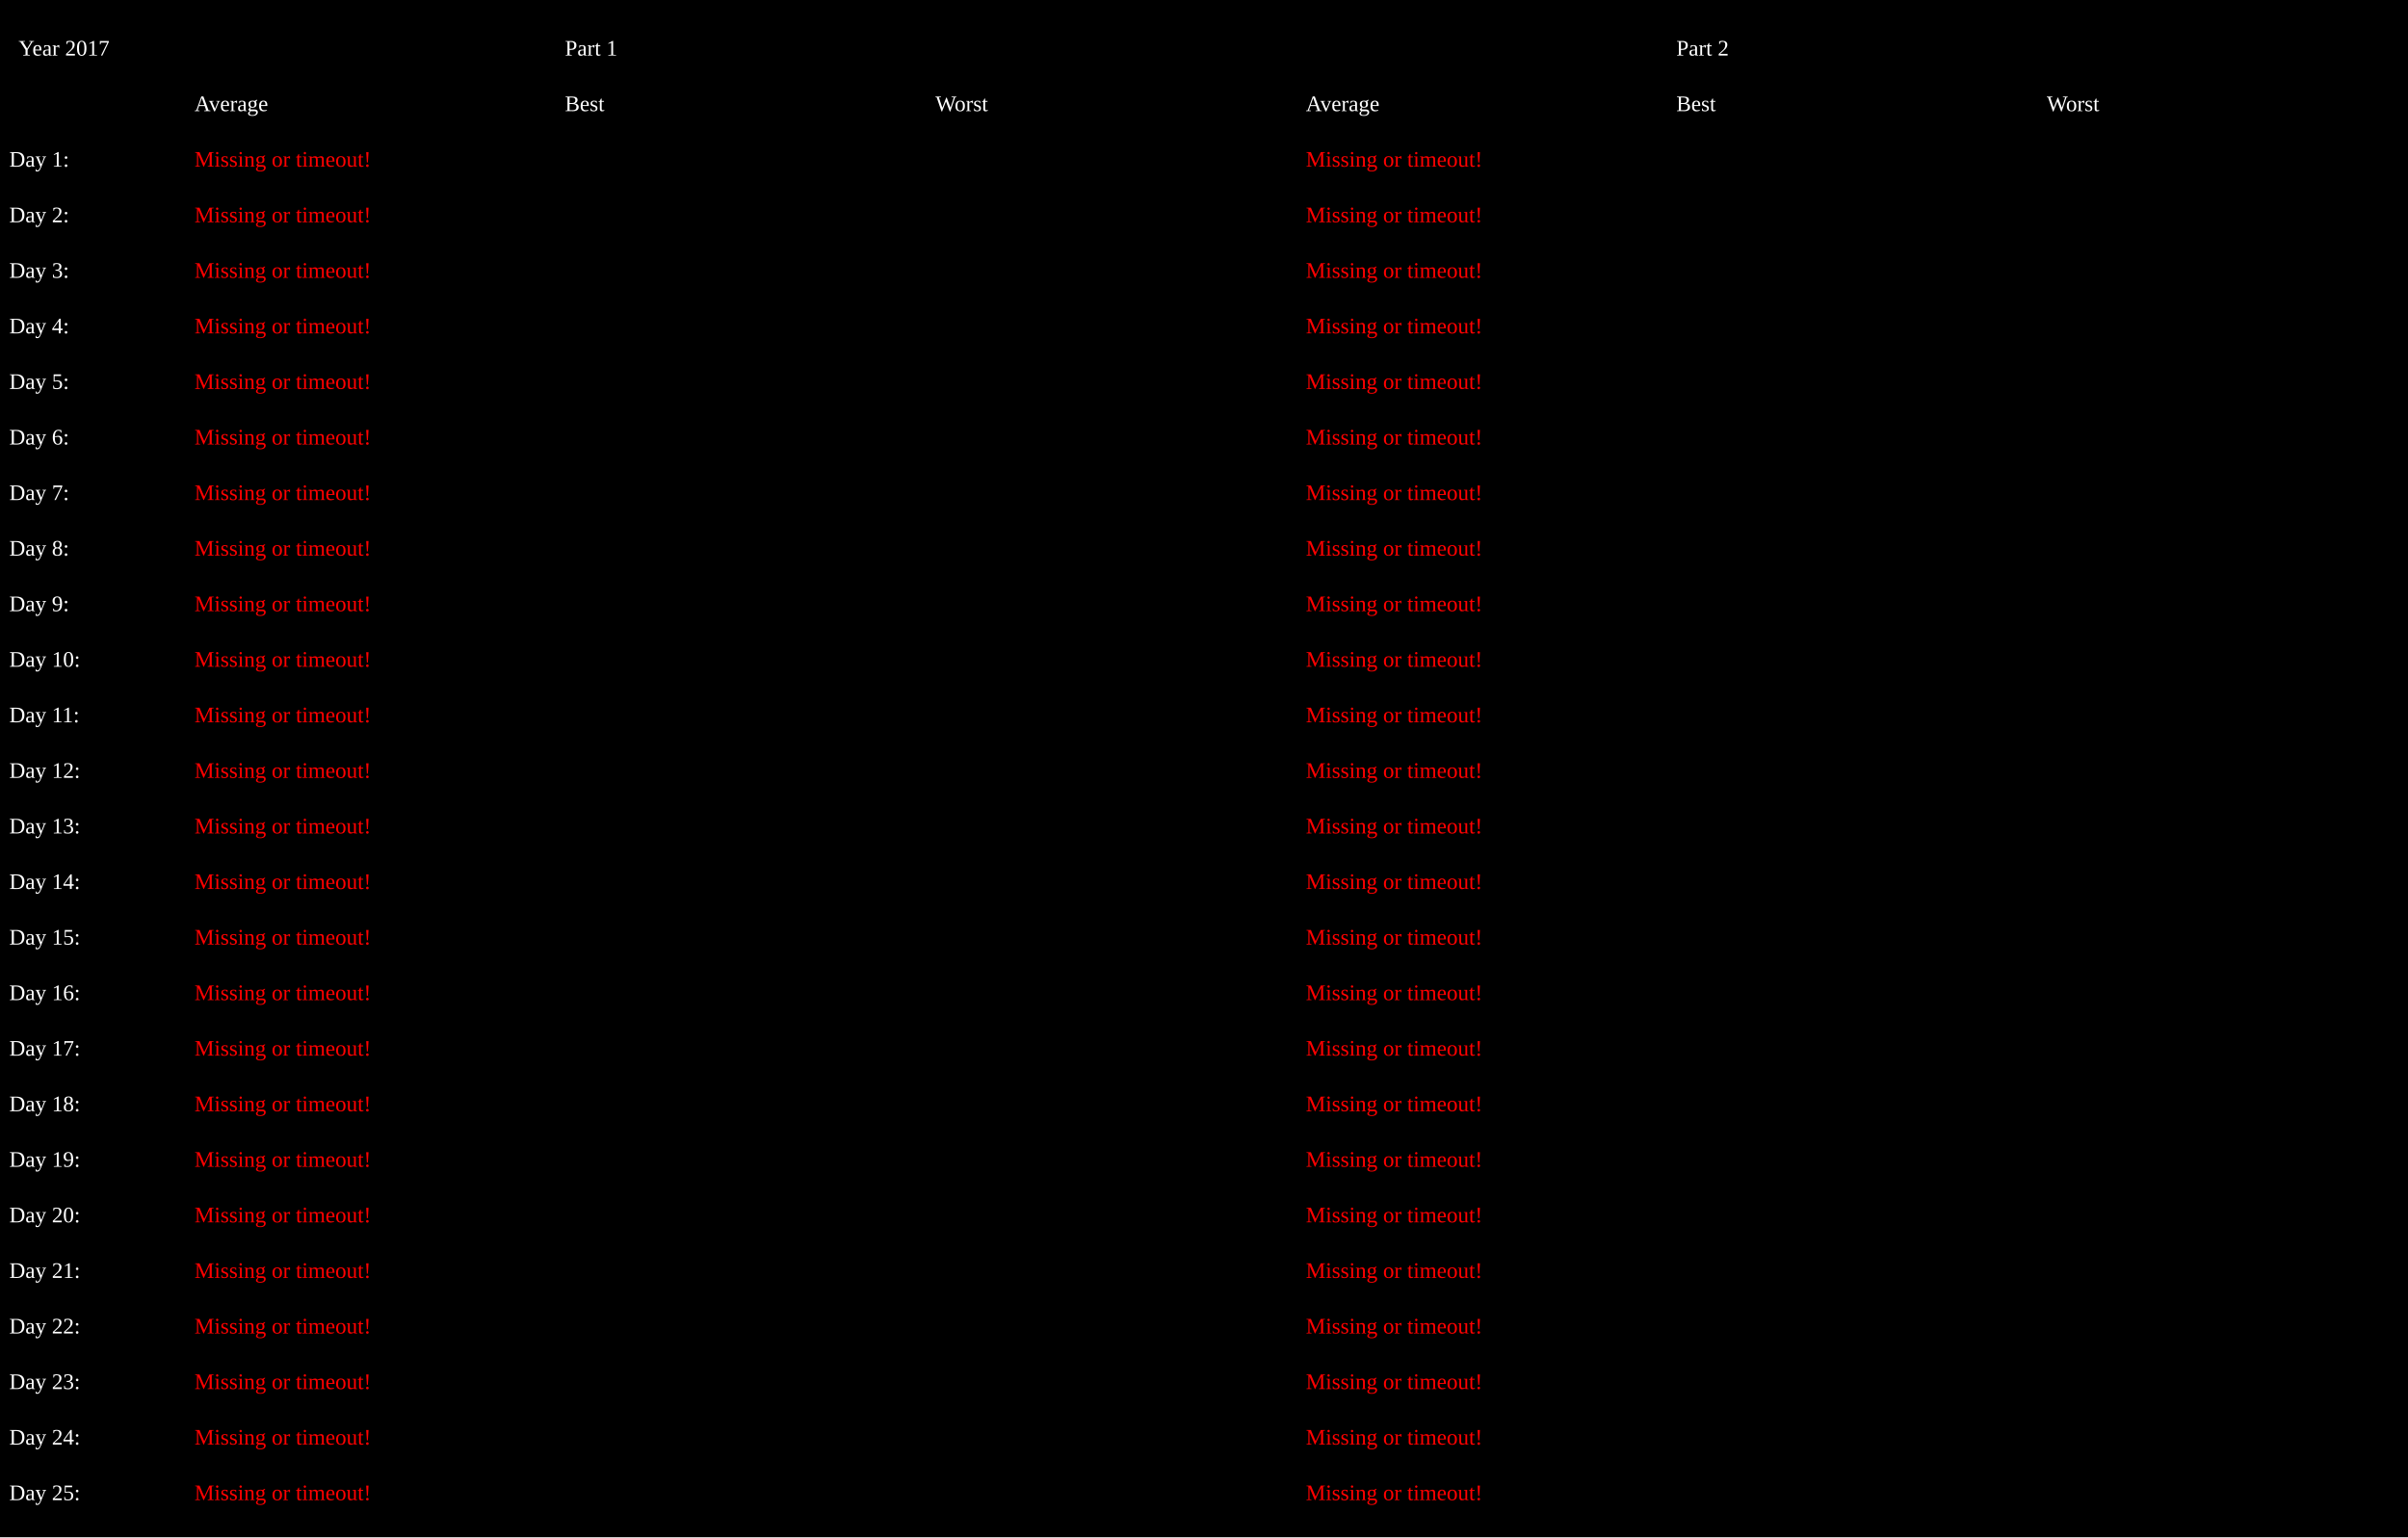
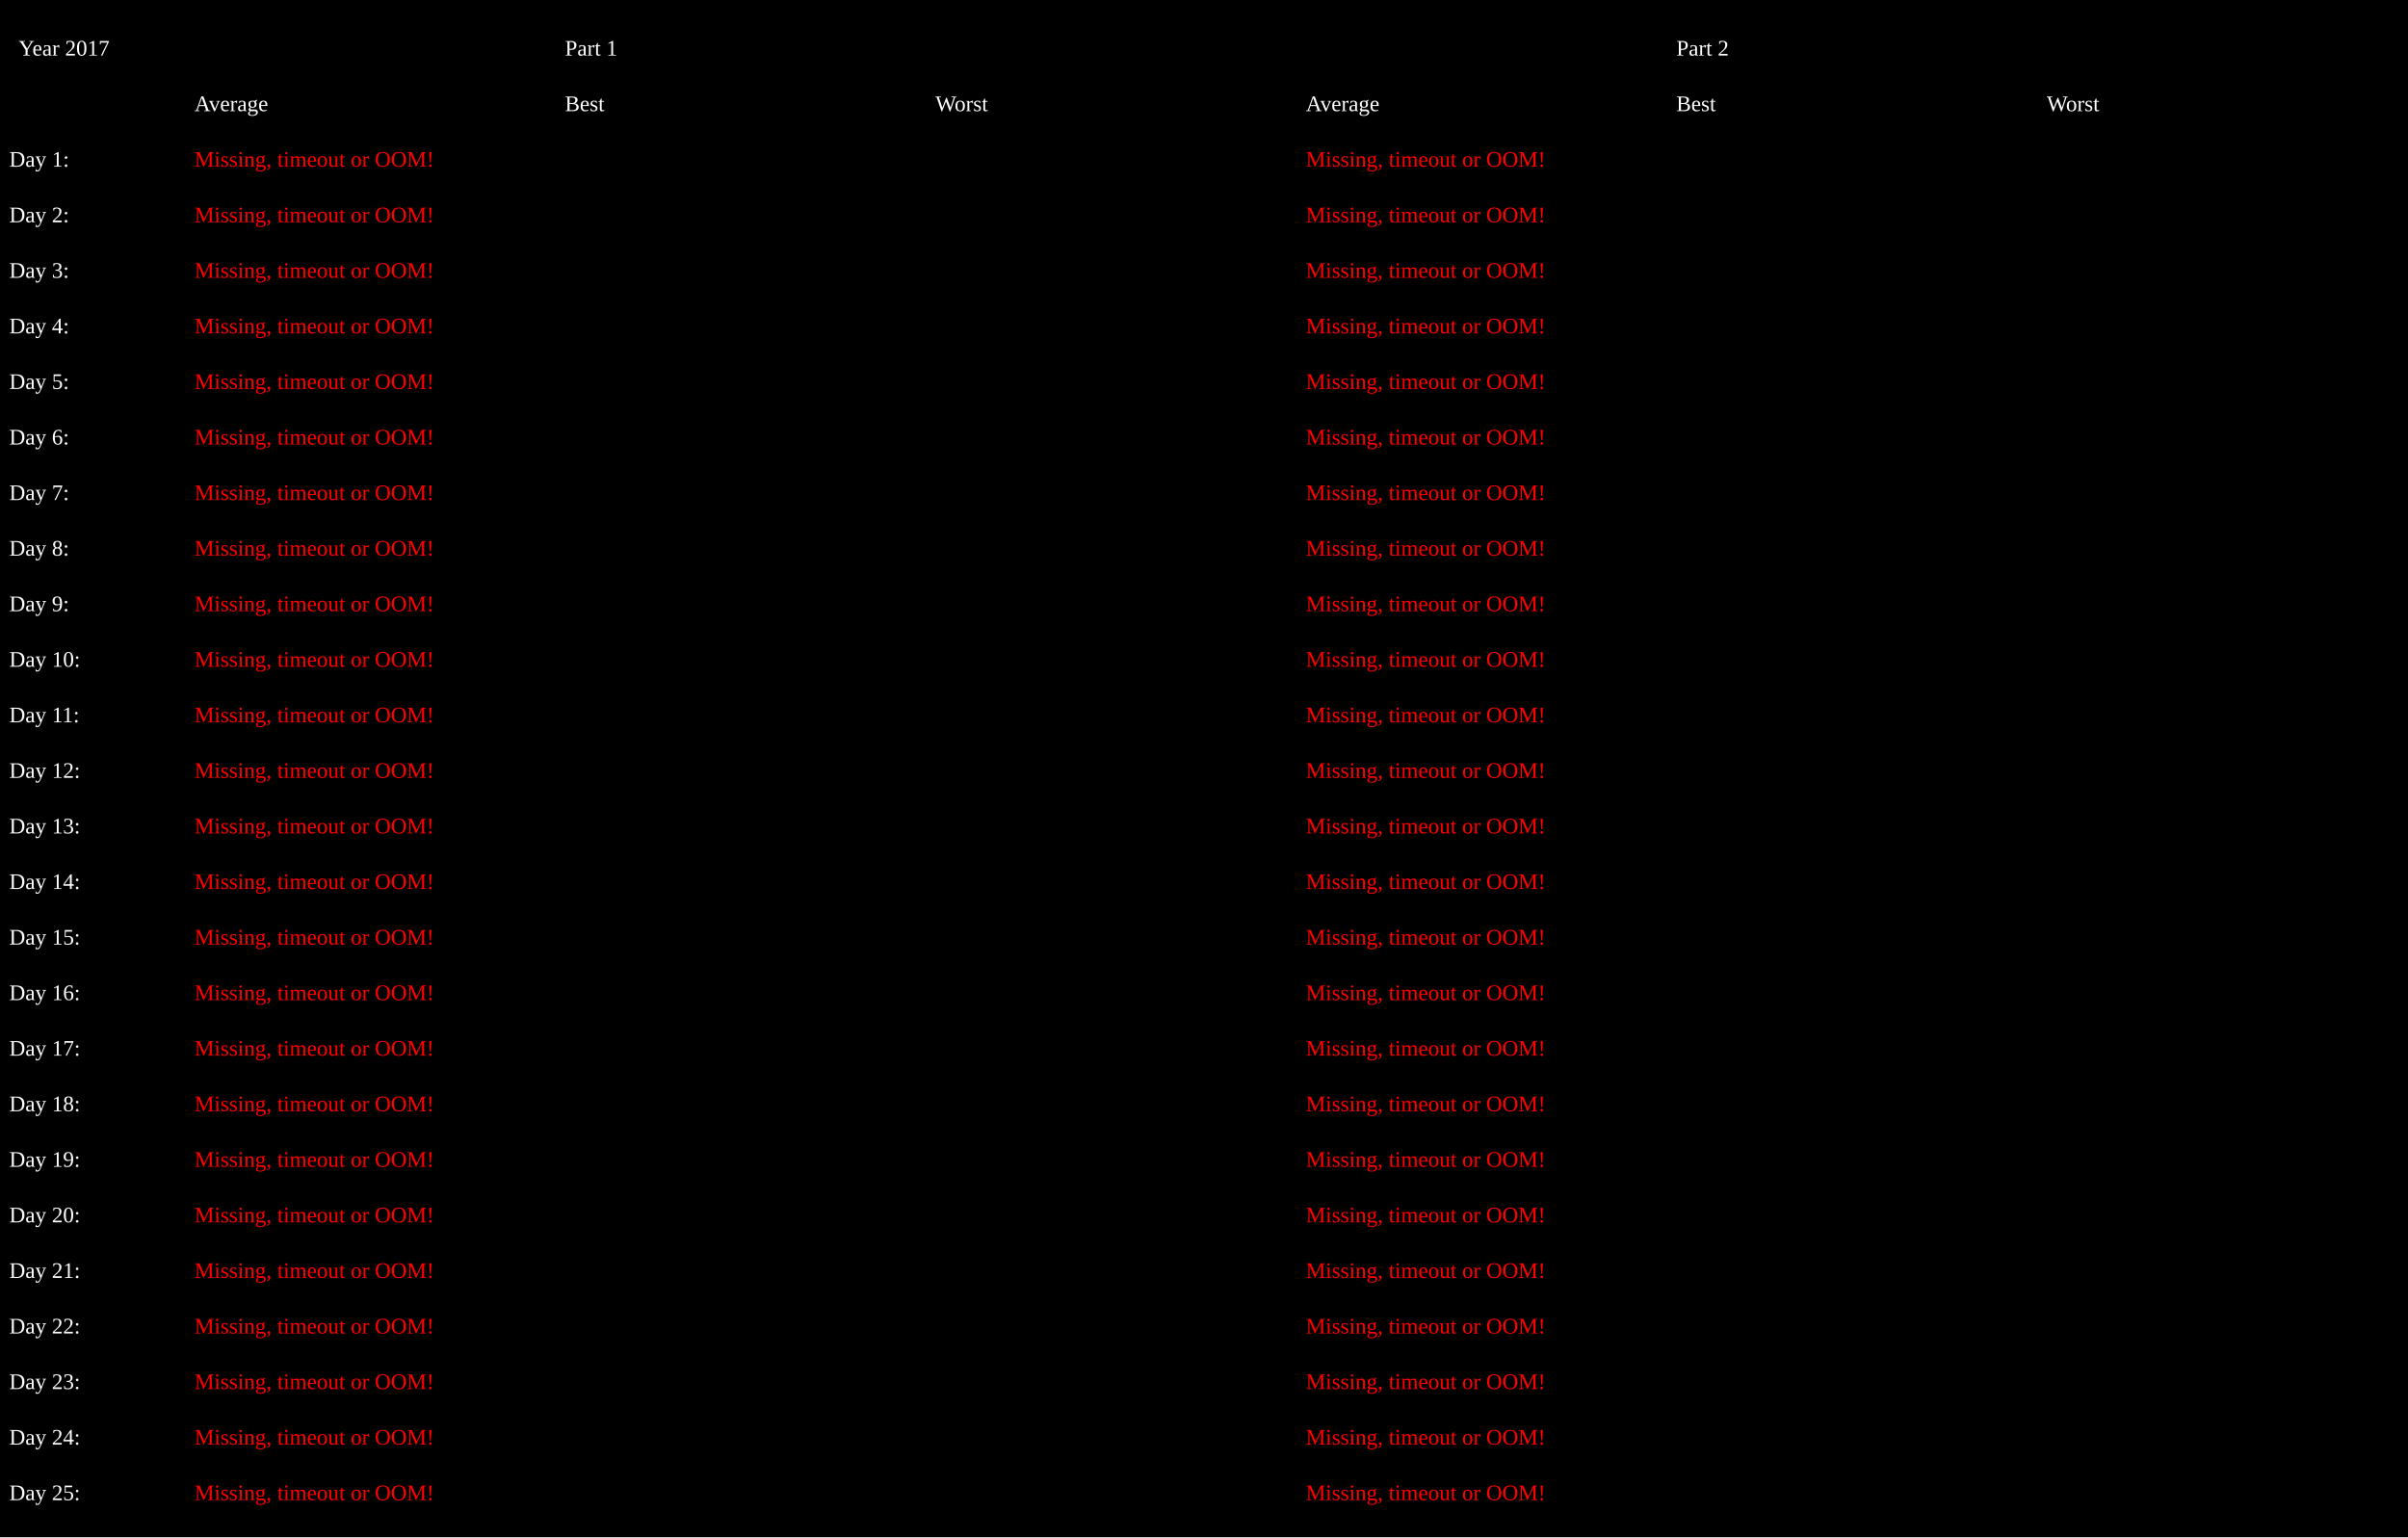
<svg xmlns="http://www.w3.org/2000/svg" height="830" width="1300">
  <rect width="100%" height="100%" fill="%230D1117" />
  <text x="10" y="30" fill="white">Year 2017</text>
  <text x="305" y="30" fill="white">Part 1</text>
  <text x="905" y="30" fill="white">Part 2</text>
  <text x="105" y="60" fill="white">Average</text>
  <text x="305" y="60" fill="white">Best</text>
  <text x="505" y="60" fill="white">Worst</text>
  <text x="705" y="60" fill="white">Average</text>
  <text x="905" y="60" fill="white">Best</text>
  <text x="1105" y="60" fill="white">Worst</text>
  <text x="5" y="90" fill="white">Day 1:</text>
-   <text x="105" y="90" fill="red">Missing or timeout!</text>
-   <text x="705" y="90" fill="red">Missing or timeout!</text>
+   <text x="105" y="90" fill="red">Missing, timeout or OOM!</text>
+   <text x="705" y="90" fill="red">Missing, timeout or OOM!</text>
  <text x="5" y="120" fill="white">Day 2:</text>
-   <text x="105" y="120" fill="red">Missing or timeout!</text>
-   <text x="705" y="120" fill="red">Missing or timeout!</text>
+   <text x="105" y="120" fill="red">Missing, timeout or OOM!</text>
+   <text x="705" y="120" fill="red">Missing, timeout or OOM!</text>
  <text x="5" y="150" fill="white">Day 3:</text>
-   <text x="105" y="150" fill="red">Missing or timeout!</text>
-   <text x="705" y="150" fill="red">Missing or timeout!</text>
+   <text x="105" y="150" fill="red">Missing, timeout or OOM!</text>
+   <text x="705" y="150" fill="red">Missing, timeout or OOM!</text>
  <text x="5" y="180" fill="white">Day 4:</text>
-   <text x="105" y="180" fill="red">Missing or timeout!</text>
-   <text x="705" y="180" fill="red">Missing or timeout!</text>
+   <text x="105" y="180" fill="red">Missing, timeout or OOM!</text>
+   <text x="705" y="180" fill="red">Missing, timeout or OOM!</text>
  <text x="5" y="210" fill="white">Day 5:</text>
-   <text x="105" y="210" fill="red">Missing or timeout!</text>
-   <text x="705" y="210" fill="red">Missing or timeout!</text>
+   <text x="105" y="210" fill="red">Missing, timeout or OOM!</text>
+   <text x="705" y="210" fill="red">Missing, timeout or OOM!</text>
  <text x="5" y="240" fill="white">Day 6:</text>
-   <text x="105" y="240" fill="red">Missing or timeout!</text>
-   <text x="705" y="240" fill="red">Missing or timeout!</text>
+   <text x="105" y="240" fill="red">Missing, timeout or OOM!</text>
+   <text x="705" y="240" fill="red">Missing, timeout or OOM!</text>
  <text x="5" y="270" fill="white">Day 7:</text>
-   <text x="105" y="270" fill="red">Missing or timeout!</text>
-   <text x="705" y="270" fill="red">Missing or timeout!</text>
+   <text x="105" y="270" fill="red">Missing, timeout or OOM!</text>
+   <text x="705" y="270" fill="red">Missing, timeout or OOM!</text>
  <text x="5" y="300" fill="white">Day 8:</text>
-   <text x="105" y="300" fill="red">Missing or timeout!</text>
-   <text x="705" y="300" fill="red">Missing or timeout!</text>
+   <text x="105" y="300" fill="red">Missing, timeout or OOM!</text>
+   <text x="705" y="300" fill="red">Missing, timeout or OOM!</text>
  <text x="5" y="330" fill="white">Day 9:</text>
-   <text x="105" y="330" fill="red">Missing or timeout!</text>
-   <text x="705" y="330" fill="red">Missing or timeout!</text>
+   <text x="105" y="330" fill="red">Missing, timeout or OOM!</text>
+   <text x="705" y="330" fill="red">Missing, timeout or OOM!</text>
  <text x="5" y="360" fill="white">Day 10:</text>
-   <text x="105" y="360" fill="red">Missing or timeout!</text>
-   <text x="705" y="360" fill="red">Missing or timeout!</text>
+   <text x="105" y="360" fill="red">Missing, timeout or OOM!</text>
+   <text x="705" y="360" fill="red">Missing, timeout or OOM!</text>
  <text x="5" y="390" fill="white">Day 11:</text>
-   <text x="105" y="390" fill="red">Missing or timeout!</text>
-   <text x="705" y="390" fill="red">Missing or timeout!</text>
+   <text x="105" y="390" fill="red">Missing, timeout or OOM!</text>
+   <text x="705" y="390" fill="red">Missing, timeout or OOM!</text>
  <text x="5" y="420" fill="white">Day 12:</text>
-   <text x="105" y="420" fill="red">Missing or timeout!</text>
-   <text x="705" y="420" fill="red">Missing or timeout!</text>
+   <text x="105" y="420" fill="red">Missing, timeout or OOM!</text>
+   <text x="705" y="420" fill="red">Missing, timeout or OOM!</text>
  <text x="5" y="450" fill="white">Day 13:</text>
-   <text x="105" y="450" fill="red">Missing or timeout!</text>
-   <text x="705" y="450" fill="red">Missing or timeout!</text>
+   <text x="105" y="450" fill="red">Missing, timeout or OOM!</text>
+   <text x="705" y="450" fill="red">Missing, timeout or OOM!</text>
  <text x="5" y="480" fill="white">Day 14:</text>
-   <text x="105" y="480" fill="red">Missing or timeout!</text>
-   <text x="705" y="480" fill="red">Missing or timeout!</text>
+   <text x="105" y="480" fill="red">Missing, timeout or OOM!</text>
+   <text x="705" y="480" fill="red">Missing, timeout or OOM!</text>
  <text x="5" y="510" fill="white">Day 15:</text>
-   <text x="105" y="510" fill="red">Missing or timeout!</text>
-   <text x="705" y="510" fill="red">Missing or timeout!</text>
+   <text x="105" y="510" fill="red">Missing, timeout or OOM!</text>
+   <text x="705" y="510" fill="red">Missing, timeout or OOM!</text>
  <text x="5" y="540" fill="white">Day 16:</text>
-   <text x="105" y="540" fill="red">Missing or timeout!</text>
-   <text x="705" y="540" fill="red">Missing or timeout!</text>
+   <text x="105" y="540" fill="red">Missing, timeout or OOM!</text>
+   <text x="705" y="540" fill="red">Missing, timeout or OOM!</text>
  <text x="5" y="570" fill="white">Day 17:</text>
-   <text x="105" y="570" fill="red">Missing or timeout!</text>
-   <text x="705" y="570" fill="red">Missing or timeout!</text>
+   <text x="105" y="570" fill="red">Missing, timeout or OOM!</text>
+   <text x="705" y="570" fill="red">Missing, timeout or OOM!</text>
  <text x="5" y="600" fill="white">Day 18:</text>
-   <text x="105" y="600" fill="red">Missing or timeout!</text>
-   <text x="705" y="600" fill="red">Missing or timeout!</text>
+   <text x="105" y="600" fill="red">Missing, timeout or OOM!</text>
+   <text x="705" y="600" fill="red">Missing, timeout or OOM!</text>
  <text x="5" y="630" fill="white">Day 19:</text>
-   <text x="105" y="630" fill="red">Missing or timeout!</text>
-   <text x="705" y="630" fill="red">Missing or timeout!</text>
+   <text x="105" y="630" fill="red">Missing, timeout or OOM!</text>
+   <text x="705" y="630" fill="red">Missing, timeout or OOM!</text>
  <text x="5" y="660" fill="white">Day 20:</text>
-   <text x="105" y="660" fill="red">Missing or timeout!</text>
-   <text x="705" y="660" fill="red">Missing or timeout!</text>
+   <text x="105" y="660" fill="red">Missing, timeout or OOM!</text>
+   <text x="705" y="660" fill="red">Missing, timeout or OOM!</text>
  <text x="5" y="690" fill="white">Day 21:</text>
-   <text x="105" y="690" fill="red">Missing or timeout!</text>
-   <text x="705" y="690" fill="red">Missing or timeout!</text>
+   <text x="105" y="690" fill="red">Missing, timeout or OOM!</text>
+   <text x="705" y="690" fill="red">Missing, timeout or OOM!</text>
  <text x="5" y="720" fill="white">Day 22:</text>
-   <text x="105" y="720" fill="red">Missing or timeout!</text>
-   <text x="705" y="720" fill="red">Missing or timeout!</text>
+   <text x="105" y="720" fill="red">Missing, timeout or OOM!</text>
+   <text x="705" y="720" fill="red">Missing, timeout or OOM!</text>
  <text x="5" y="750" fill="white">Day 23:</text>
-   <text x="105" y="750" fill="red">Missing or timeout!</text>
-   <text x="705" y="750" fill="red">Missing or timeout!</text>
+   <text x="105" y="750" fill="red">Missing, timeout or OOM!</text>
+   <text x="705" y="750" fill="red">Missing, timeout or OOM!</text>
  <text x="5" y="780" fill="white">Day 24:</text>
-   <text x="105" y="780" fill="red">Missing or timeout!</text>
-   <text x="705" y="780" fill="red">Missing or timeout!</text>
+   <text x="105" y="780" fill="red">Missing, timeout or OOM!</text>
+   <text x="705" y="780" fill="red">Missing, timeout or OOM!</text>
  <text x="5" y="810" fill="white">Day 25:</text>
-   <text x="105" y="810" fill="red">Missing or timeout!</text>
-   <text x="705" y="810" fill="red">Missing or timeout!</text>
+   <text x="105" y="810" fill="red">Missing, timeout or OOM!</text>
+   <text x="705" y="810" fill="red">Missing, timeout or OOM!</text>
</svg>
